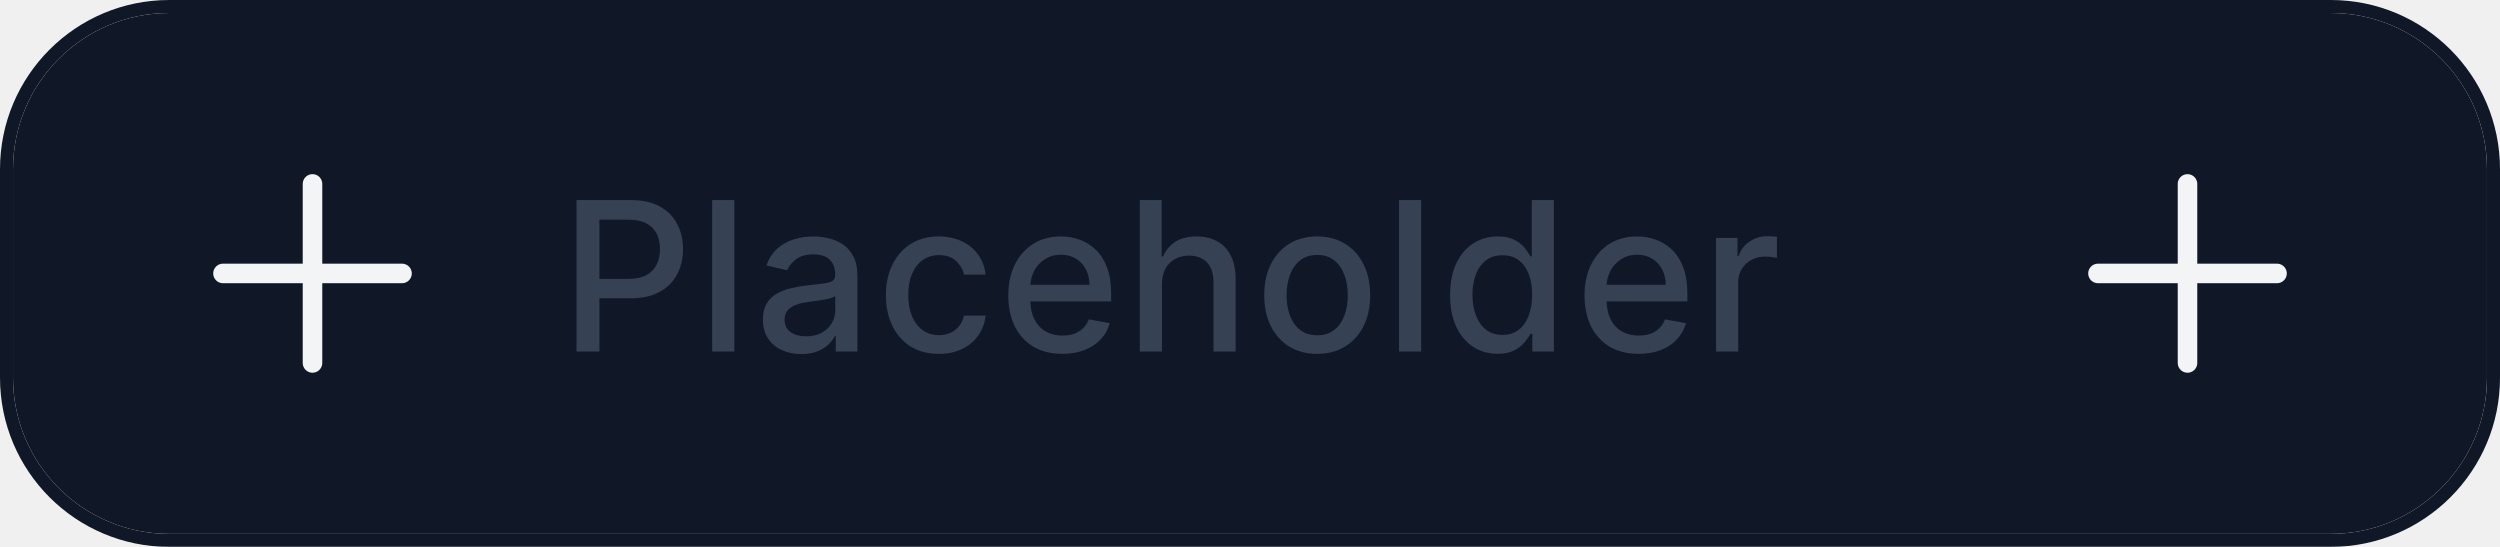
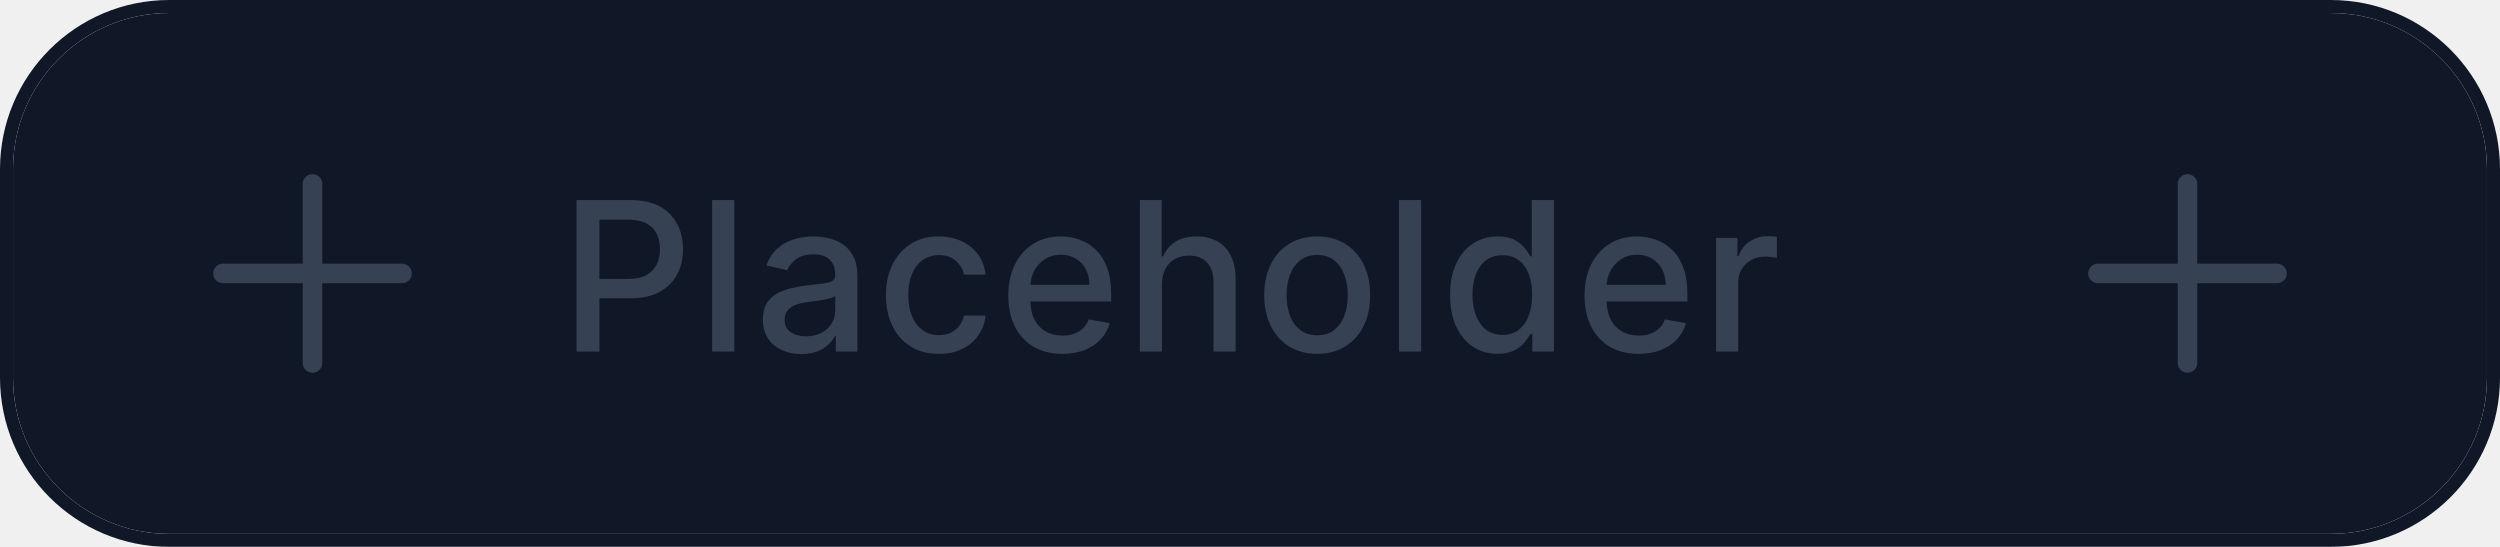
<svg xmlns="http://www.w3.org/2000/svg" width="192" height="42" viewBox="0 0 192 42" fill="none">
  <mask id="path-1-outside-1_67_2852" maskUnits="userSpaceOnUse" x="0" y="0" width="192" height="42" fill="black">
    <rect fill="white" width="192" height="42" />
    <path d="M1 13C1 6.373 6.373 1 13 1H179C185.627 1 191 6.373 191 13V29C191 35.627 185.627 41 179 41H13C6.373 41 1 35.627 1 29V13Z" />
  </mask>
  <path d="M1 13C1 6.373 6.373 1 13 1H179C185.627 1 191 6.373 191 13V29C191 35.627 185.627 41 179 41H13C6.373 41 1 35.627 1 29V13Z" fill="#101828" />
  <path d="M13 1V2H179V1V0H13V1ZM191 13H190V29H191H192V13H191ZM179 41V40H13V41V42H179V41ZM1 29H2V13H1H0V29H1ZM13 41V40C6.925 40 2 35.075 2 29H1H0C0 36.18 5.82 42 13 42V41ZM191 29H190C190 35.075 185.075 40 179 40V41V42C186.18 42 192 36.18 192 29H191ZM179 1V2C185.075 2 190 6.925 190 13H191H192C192 5.82 186.18 0 179 0V1ZM13 1V0C5.82 0 0 5.82 0 13H1H2C2 6.925 6.925 2 13 2V1Z" fill="#101828" mask="url(#path-1-outside-1_67_2852)" />
-   <path d="M24 14.125V27.875M30.875 21L17.125 21" stroke="#F3F4F6" stroke-width="1.5" stroke-linecap="round" stroke-linejoin="round" />
+   <path d="M24 14.125V27.875M30.875 21L17.125 21" stroke="#364153" stroke-width="1.5" stroke-linecap="round" stroke-linejoin="round" />
  <path d="M44.278 27V15.364H48.426C49.331 15.364 50.081 15.528 50.676 15.858C51.271 16.188 51.716 16.638 52.011 17.21C52.307 17.778 52.455 18.419 52.455 19.131C52.455 19.847 52.305 20.491 52.006 21.062C51.71 21.631 51.263 22.081 50.665 22.415C50.07 22.744 49.322 22.909 48.42 22.909H45.568V21.421H48.261C48.833 21.421 49.297 21.322 49.653 21.125C50.01 20.924 50.271 20.651 50.438 20.307C50.604 19.962 50.688 19.57 50.688 19.131C50.688 18.691 50.604 18.301 50.438 17.96C50.271 17.619 50.008 17.352 49.648 17.159C49.292 16.966 48.822 16.869 48.239 16.869H46.034V27H44.278ZM56.395 15.364V27H54.696V15.364H56.395ZM61.541 27.193C60.987 27.193 60.487 27.091 60.041 26.886C59.594 26.678 59.239 26.377 58.978 25.983C58.721 25.589 58.592 25.106 58.592 24.534C58.592 24.042 58.686 23.636 58.876 23.318C59.065 23 59.321 22.748 59.643 22.562C59.965 22.377 60.325 22.237 60.722 22.142C61.12 22.047 61.525 21.975 61.938 21.926C62.461 21.866 62.885 21.816 63.211 21.778C63.537 21.737 63.773 21.671 63.921 21.579C64.069 21.489 64.143 21.341 64.143 21.136V21.097C64.143 20.6 64.003 20.216 63.722 19.943C63.446 19.671 63.033 19.534 62.484 19.534C61.912 19.534 61.461 19.661 61.132 19.915C60.806 20.165 60.58 20.443 60.455 20.75L58.859 20.386C59.048 19.856 59.325 19.428 59.688 19.102C60.056 18.773 60.478 18.534 60.955 18.386C61.433 18.235 61.934 18.159 62.461 18.159C62.809 18.159 63.179 18.201 63.569 18.284C63.963 18.364 64.33 18.511 64.671 18.727C65.016 18.943 65.298 19.252 65.518 19.653C65.737 20.051 65.847 20.568 65.847 21.204V27H64.188V25.807H64.12C64.01 26.026 63.846 26.242 63.626 26.454C63.406 26.667 63.124 26.843 62.779 26.983C62.434 27.123 62.022 27.193 61.541 27.193ZM61.91 25.829C62.38 25.829 62.781 25.737 63.114 25.551C63.452 25.366 63.707 25.123 63.882 24.824C64.059 24.521 64.148 24.197 64.148 23.852V22.727C64.088 22.788 63.971 22.845 63.796 22.898C63.626 22.947 63.431 22.991 63.211 23.028C62.991 23.062 62.777 23.095 62.569 23.125C62.361 23.151 62.186 23.174 62.046 23.193C61.717 23.235 61.416 23.305 61.143 23.403C60.874 23.502 60.658 23.644 60.495 23.829C60.336 24.011 60.257 24.254 60.257 24.557C60.257 24.977 60.412 25.296 60.722 25.511C61.033 25.724 61.429 25.829 61.91 25.829ZM72.106 27.176C71.262 27.176 70.534 26.985 69.924 26.602C69.318 26.216 68.853 25.684 68.527 25.006C68.201 24.328 68.038 23.551 68.038 22.676C68.038 21.79 68.205 21.008 68.538 20.329C68.871 19.648 69.341 19.116 69.947 18.733C70.553 18.35 71.267 18.159 72.089 18.159C72.752 18.159 73.343 18.282 73.862 18.528C74.381 18.771 74.799 19.112 75.118 19.551C75.44 19.991 75.631 20.504 75.692 21.091H74.038C73.947 20.682 73.739 20.329 73.413 20.034C73.091 19.739 72.659 19.591 72.118 19.591C71.644 19.591 71.229 19.716 70.873 19.966C70.521 20.212 70.246 20.564 70.049 21.023C69.853 21.477 69.754 22.015 69.754 22.636C69.754 23.273 69.851 23.822 70.044 24.284C70.237 24.746 70.51 25.104 70.862 25.358C71.218 25.612 71.637 25.739 72.118 25.739C72.44 25.739 72.731 25.68 72.993 25.562C73.258 25.441 73.479 25.269 73.657 25.046C73.839 24.822 73.966 24.553 74.038 24.239H75.692C75.631 24.803 75.447 25.307 75.14 25.75C74.834 26.193 74.423 26.542 73.907 26.796C73.396 27.049 72.796 27.176 72.106 27.176ZM81.59 27.176C80.73 27.176 79.989 26.992 79.368 26.625C78.751 26.254 78.273 25.733 77.936 25.062C77.603 24.388 77.436 23.599 77.436 22.693C77.436 21.799 77.603 21.011 77.936 20.329C78.273 19.648 78.743 19.116 79.345 18.733C79.951 18.35 80.66 18.159 81.47 18.159C81.963 18.159 82.44 18.241 82.902 18.403C83.364 18.566 83.779 18.822 84.147 19.171C84.514 19.519 84.804 19.972 85.016 20.528C85.228 21.081 85.334 21.754 85.334 22.546V23.148H78.397V21.875H83.669C83.669 21.428 83.578 21.032 83.397 20.688C83.215 20.339 82.959 20.064 82.629 19.864C82.304 19.663 81.921 19.562 81.482 19.562C81.004 19.562 80.588 19.68 80.232 19.915C79.879 20.146 79.607 20.449 79.413 20.824C79.224 21.195 79.129 21.599 79.129 22.034V23.028C79.129 23.612 79.232 24.108 79.436 24.517C79.645 24.926 79.934 25.239 80.306 25.454C80.677 25.667 81.111 25.773 81.607 25.773C81.929 25.773 82.222 25.727 82.487 25.636C82.752 25.542 82.982 25.401 83.175 25.216C83.368 25.03 83.516 24.801 83.618 24.528L85.226 24.818C85.097 25.292 84.866 25.706 84.533 26.062C84.203 26.415 83.788 26.689 83.288 26.886C82.792 27.079 82.226 27.176 81.59 27.176ZM89.238 21.818V27H87.539V15.364H89.215V19.693H89.323C89.528 19.224 89.84 18.85 90.26 18.574C90.681 18.297 91.23 18.159 91.908 18.159C92.507 18.159 93.029 18.282 93.476 18.528C93.927 18.775 94.276 19.142 94.522 19.631C94.772 20.116 94.897 20.722 94.897 21.449V27H93.198V21.653C93.198 21.013 93.033 20.517 92.704 20.165C92.374 19.809 91.916 19.631 91.329 19.631C90.927 19.631 90.567 19.716 90.249 19.886C89.935 20.057 89.687 20.307 89.505 20.636C89.327 20.962 89.238 21.356 89.238 21.818ZM101.16 27.176C100.342 27.176 99.628 26.989 99.018 26.614C98.408 26.239 97.935 25.714 97.598 25.04C97.26 24.366 97.092 23.578 97.092 22.676C97.092 21.771 97.26 20.979 97.598 20.301C97.935 19.623 98.408 19.097 99.018 18.722C99.628 18.347 100.342 18.159 101.16 18.159C101.978 18.159 102.692 18.347 103.302 18.722C103.912 19.097 104.385 19.623 104.723 20.301C105.06 20.979 105.228 21.771 105.228 22.676C105.228 23.578 105.06 24.366 104.723 25.04C104.385 25.714 103.912 26.239 103.302 26.614C102.692 26.989 101.978 27.176 101.16 27.176ZM101.166 25.75C101.696 25.75 102.135 25.61 102.484 25.329C102.832 25.049 103.09 24.676 103.257 24.21C103.427 23.744 103.512 23.231 103.512 22.671C103.512 22.114 103.427 21.602 103.257 21.136C103.09 20.667 102.832 20.29 102.484 20.006C102.135 19.722 101.696 19.579 101.166 19.579C100.632 19.579 100.188 19.722 99.836 20.006C99.488 20.29 99.228 20.667 99.058 21.136C98.891 21.602 98.808 22.114 98.808 22.671C98.808 23.231 98.891 23.744 99.058 24.21C99.228 24.676 99.488 25.049 99.836 25.329C100.188 25.61 100.632 25.75 101.166 25.75ZM109.143 15.364V27H107.445V15.364H109.143ZM115.016 27.171C114.311 27.171 113.683 26.991 113.13 26.631C112.58 26.267 112.149 25.75 111.834 25.079C111.524 24.405 111.368 23.597 111.368 22.653C111.368 21.71 111.525 20.903 111.84 20.233C112.158 19.562 112.594 19.049 113.147 18.693C113.7 18.337 114.327 18.159 115.027 18.159C115.569 18.159 116.005 18.25 116.334 18.432C116.667 18.61 116.925 18.818 117.107 19.057C117.292 19.296 117.436 19.506 117.539 19.688H117.641V15.364H119.34V27H117.681V25.642H117.539C117.436 25.828 117.289 26.04 117.096 26.278C116.906 26.517 116.645 26.725 116.311 26.903C115.978 27.081 115.546 27.171 115.016 27.171ZM115.391 25.722C115.88 25.722 116.292 25.593 116.63 25.335C116.971 25.074 117.228 24.712 117.402 24.25C117.58 23.788 117.669 23.25 117.669 22.636C117.669 22.03 117.582 21.5 117.408 21.046C117.234 20.591 116.978 20.237 116.641 19.983C116.304 19.729 115.887 19.602 115.391 19.602C114.88 19.602 114.453 19.735 114.113 20C113.772 20.265 113.514 20.627 113.34 21.085C113.169 21.544 113.084 22.061 113.084 22.636C113.084 23.22 113.171 23.744 113.346 24.21C113.52 24.676 113.777 25.046 114.118 25.318C114.463 25.587 114.887 25.722 115.391 25.722ZM125.846 27.176C124.986 27.176 124.246 26.992 123.624 26.625C123.007 26.254 122.53 25.733 122.192 25.062C121.859 24.388 121.692 23.599 121.692 22.693C121.692 21.799 121.859 21.011 122.192 20.329C122.53 19.648 122.999 19.116 123.602 18.733C124.208 18.35 124.916 18.159 125.727 18.159C126.219 18.159 126.696 18.241 127.158 18.403C127.621 18.566 128.035 18.822 128.403 19.171C128.77 19.519 129.06 19.972 129.272 20.528C129.484 21.081 129.59 21.754 129.59 22.546V23.148H122.653V21.875H127.925C127.925 21.428 127.835 21.032 127.653 20.688C127.471 20.339 127.215 20.064 126.886 19.864C126.56 19.663 126.177 19.562 125.738 19.562C125.261 19.562 124.844 19.68 124.488 19.915C124.136 20.146 123.863 20.449 123.67 20.824C123.48 21.195 123.386 21.599 123.386 22.034V23.028C123.386 23.612 123.488 24.108 123.692 24.517C123.901 24.926 124.191 25.239 124.562 25.454C124.933 25.667 125.367 25.773 125.863 25.773C126.185 25.773 126.478 25.727 126.744 25.636C127.009 25.542 127.238 25.401 127.431 25.216C127.624 25.03 127.772 24.801 127.874 24.528L129.482 24.818C129.353 25.292 129.122 25.706 128.789 26.062C128.46 26.415 128.045 26.689 127.545 26.886C127.049 27.079 126.482 27.176 125.846 27.176ZM131.795 27V18.273H133.437V19.659H133.528C133.687 19.189 133.968 18.82 134.369 18.551C134.774 18.278 135.233 18.142 135.744 18.142C135.85 18.142 135.975 18.146 136.119 18.153C136.267 18.161 136.382 18.171 136.466 18.182V19.807C136.397 19.788 136.276 19.767 136.102 19.744C135.928 19.718 135.754 19.704 135.579 19.704C135.178 19.704 134.82 19.79 134.505 19.96C134.195 20.127 133.949 20.36 133.767 20.659C133.585 20.954 133.494 21.292 133.494 21.671V27H131.795Z" fill="#364153" />
-   <path d="M168 14.125V27.875M174.875 21L161.125 21" stroke="#F3F4F6" stroke-width="1.5" stroke-linecap="round" stroke-linejoin="round" />
+   <path d="M168 14.125V27.875M174.875 21L161.125 21" stroke="#364153" stroke-width="1.5" stroke-linecap="round" stroke-linejoin="round" />
</svg>
